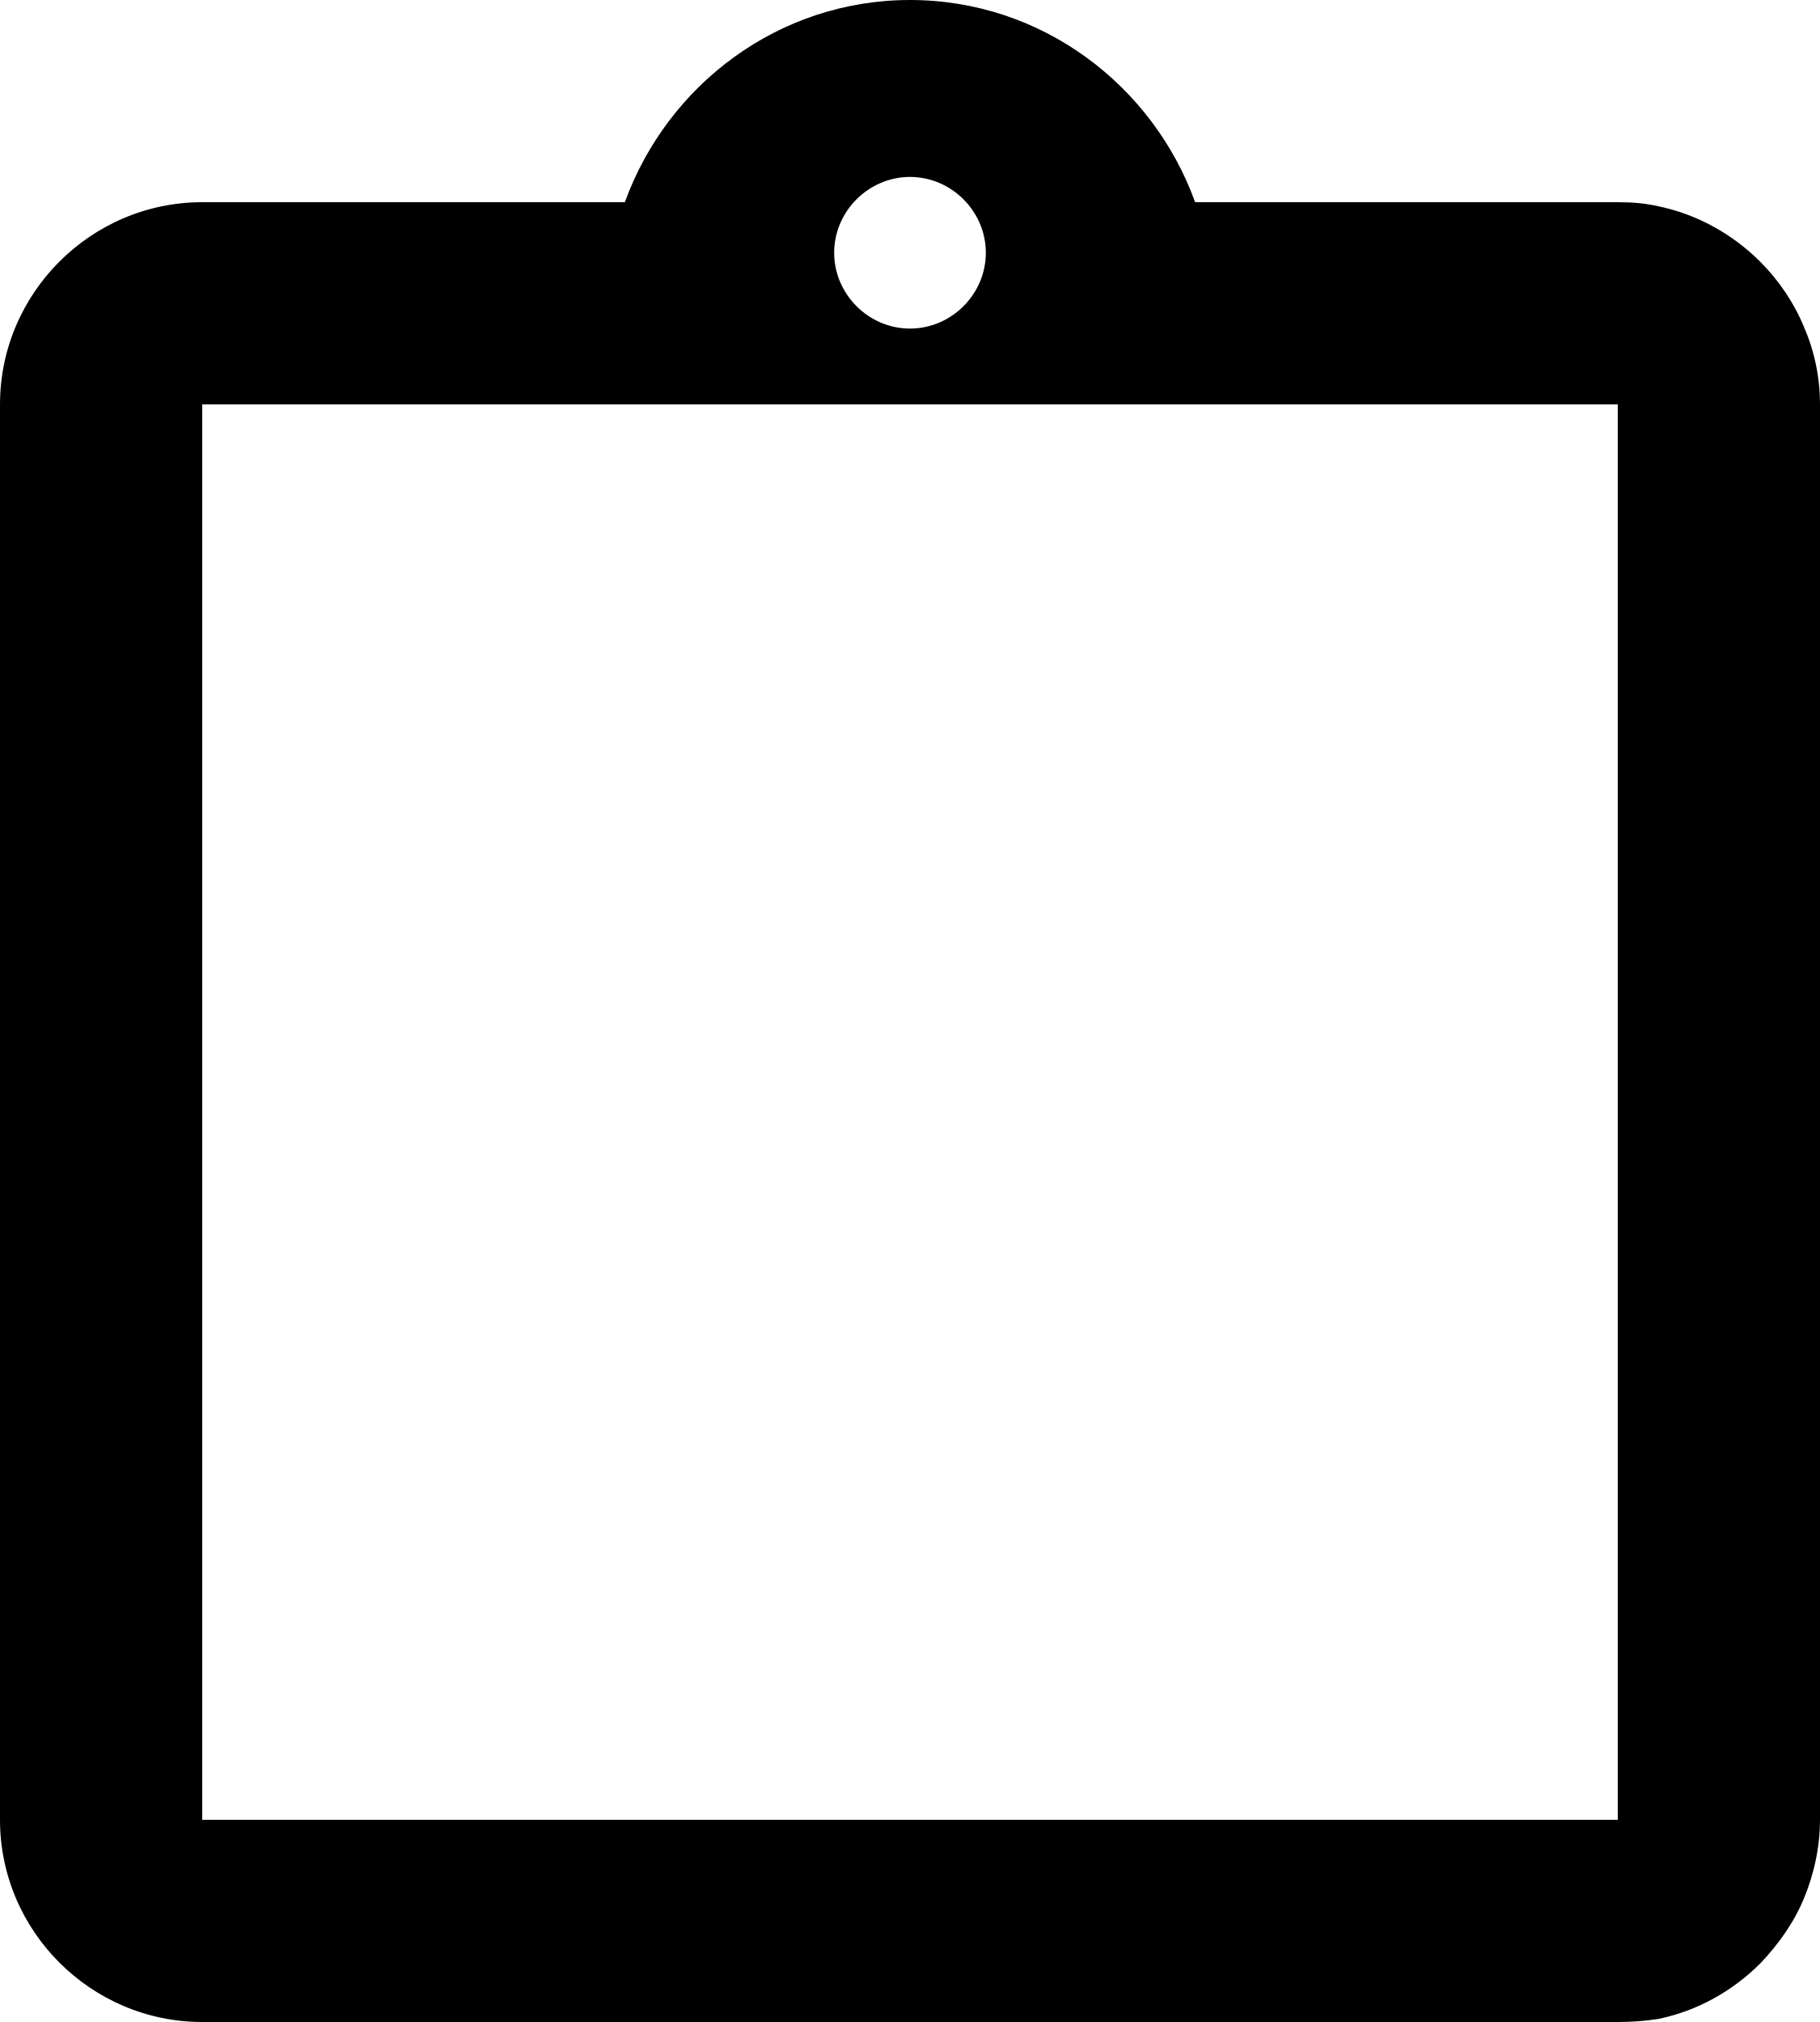
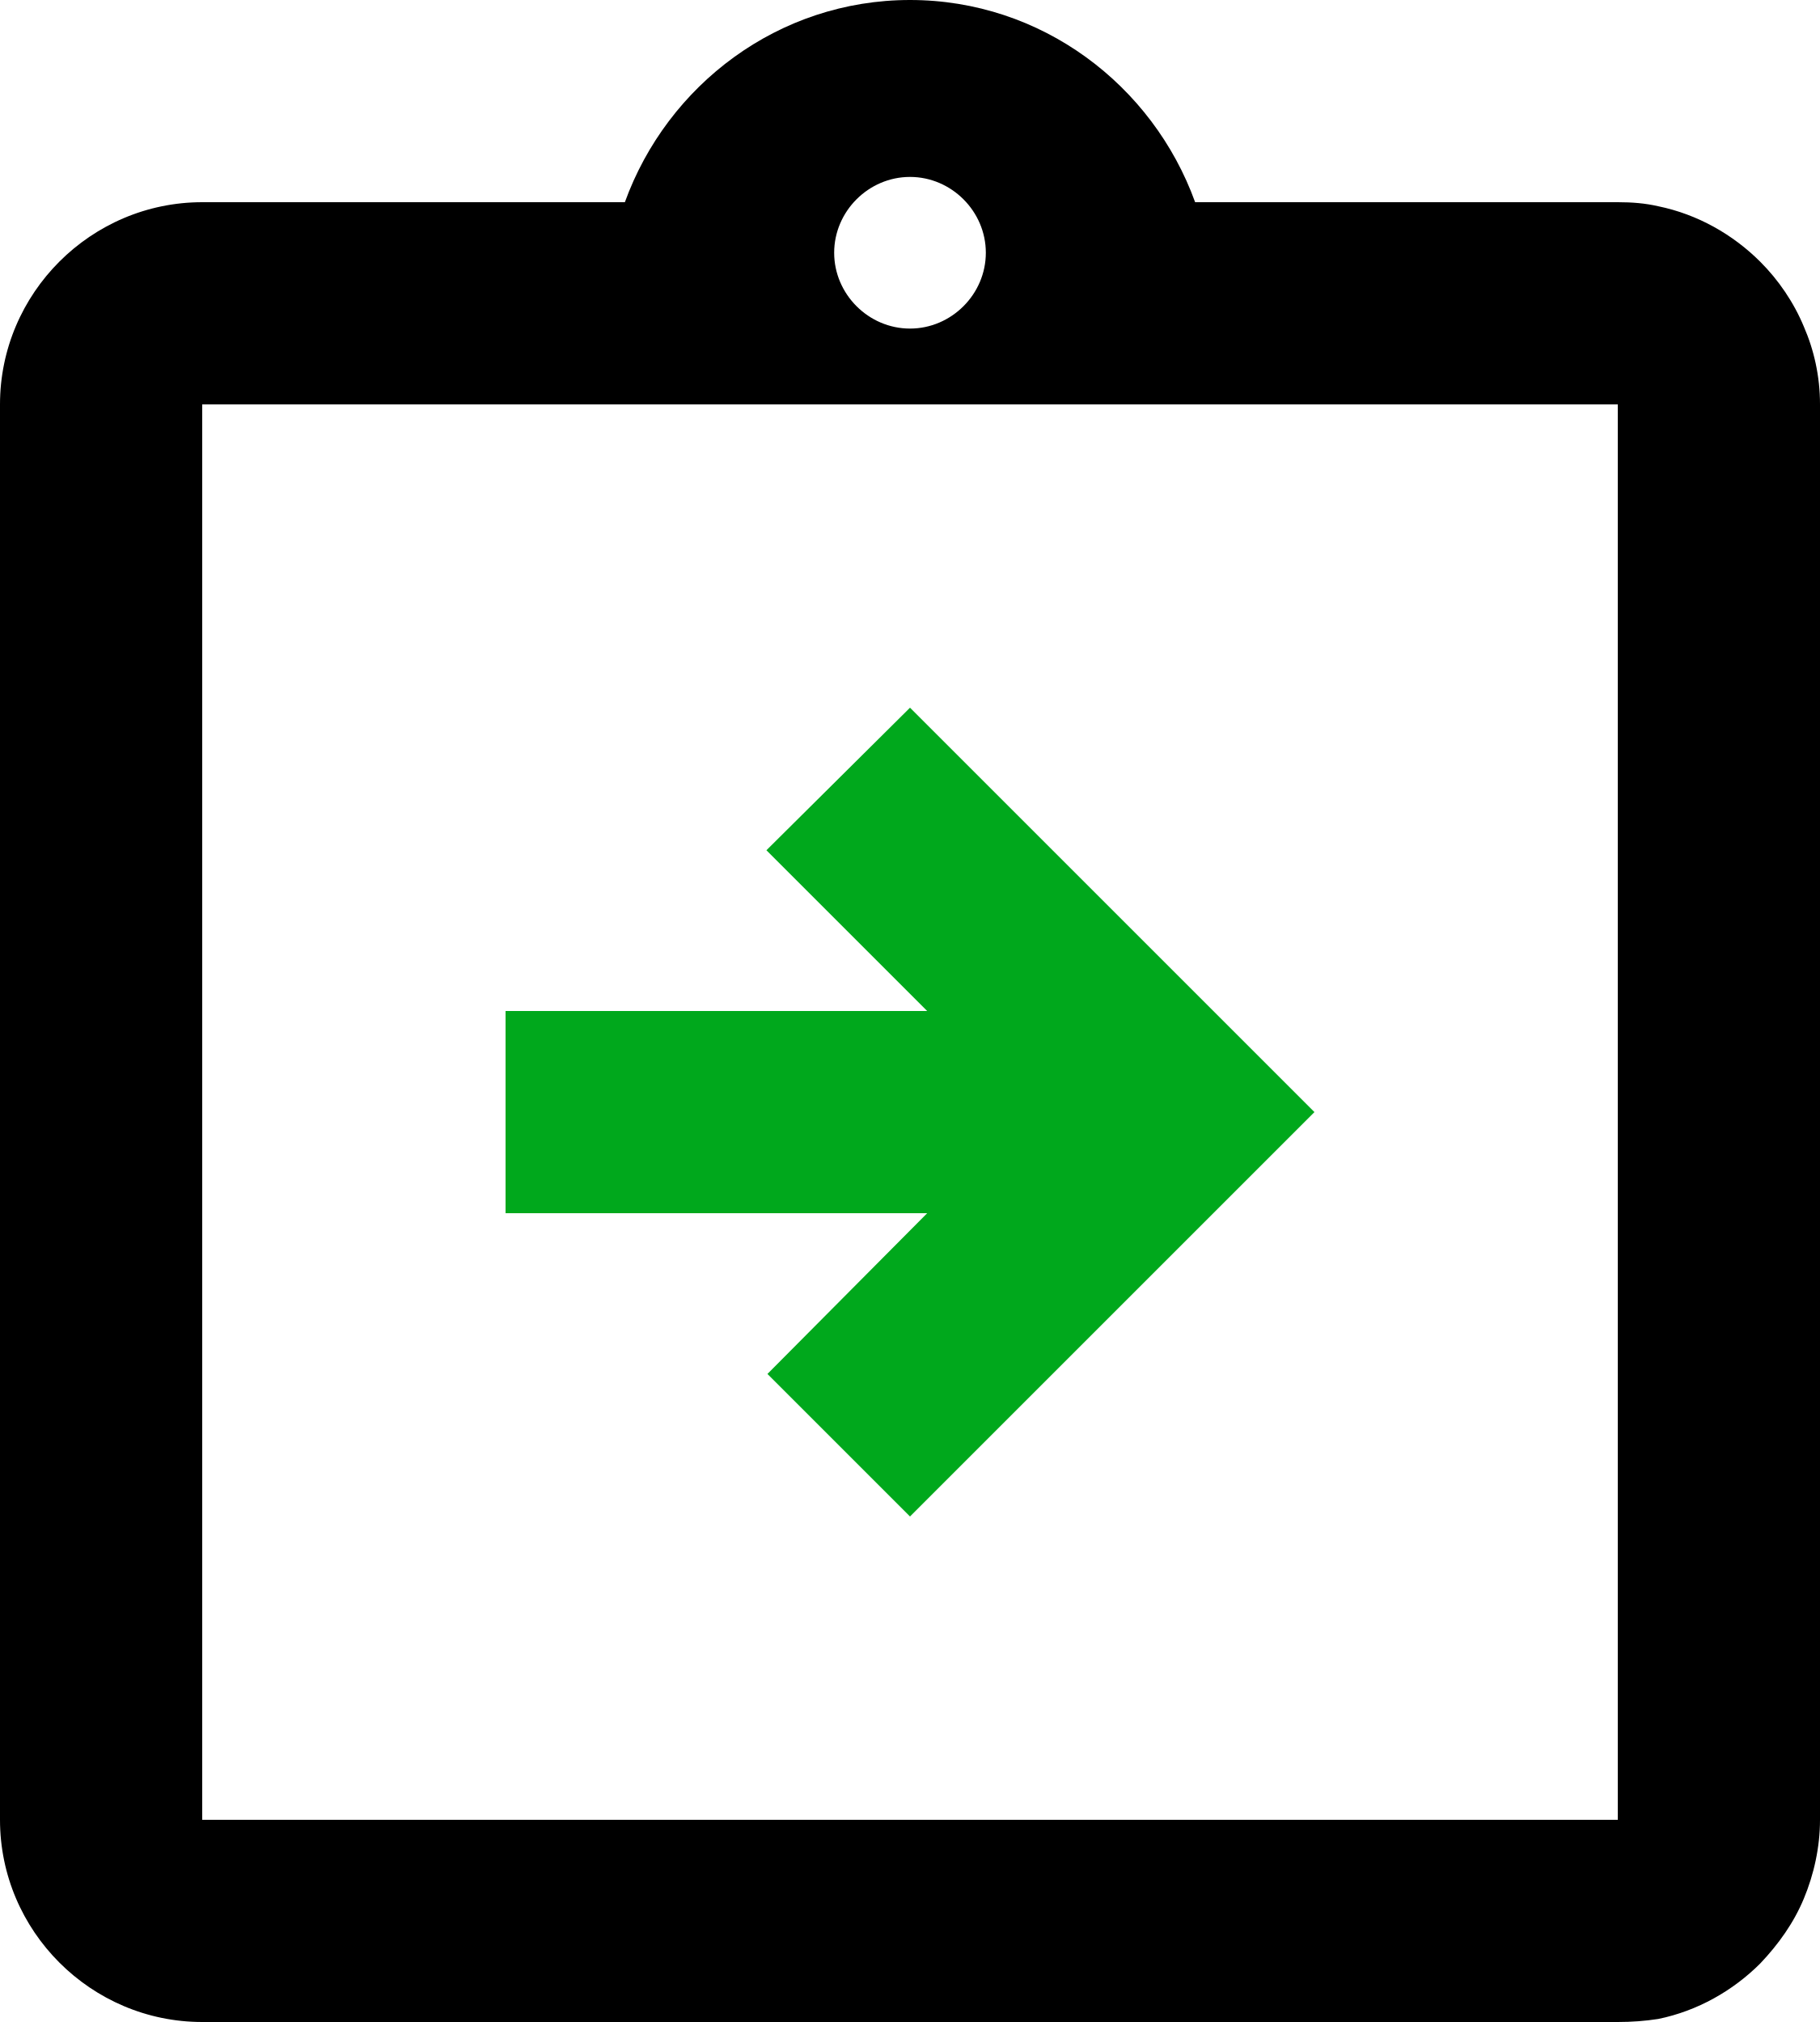
<svg xmlns="http://www.w3.org/2000/svg" width="18" height="20" viewBox="0 0 18 20" fill="none">
  <path d="M2 2H6.18C6.6 0.84 7.7 0 9 0C10.3 0 11.4 0.84 11.82 2H16C16.14 2 16.27 2.01 16.4 2.04C16.79 2.12 17.14 2.32 17.41 2.59C17.59 2.77 17.74 2.99 17.84 3.23C17.94 3.46 18 3.72 18 4V18C18 18.27 17.94 18.54 17.84 18.78C17.74 19.02 17.59 19.23 17.41 19.42C17.14 19.69 16.79 19.89 16.4 19.97C16.27 19.99 16.14 20 16 20H2C0.9 20 0 19.1 0 18V4C0 2.9 0.9 2 2 2ZM9 1.75C8.59 1.75 8.25 2.09 8.25 2.5C8.25 2.91 8.59 3.25 9 3.25C9.41 3.25 9.75 2.91 9.75 2.5C9.75 2.09 9.41 1.75 9 1.75ZM2 18H16V4H2V18Z" fill="black" />
+   <path d="M9 15L13 11L9 7L7.58 8.41L9.17 10H5V12H9.17L7.59 13.59L9 15Z" fill="#00A81C" />
</svg>
